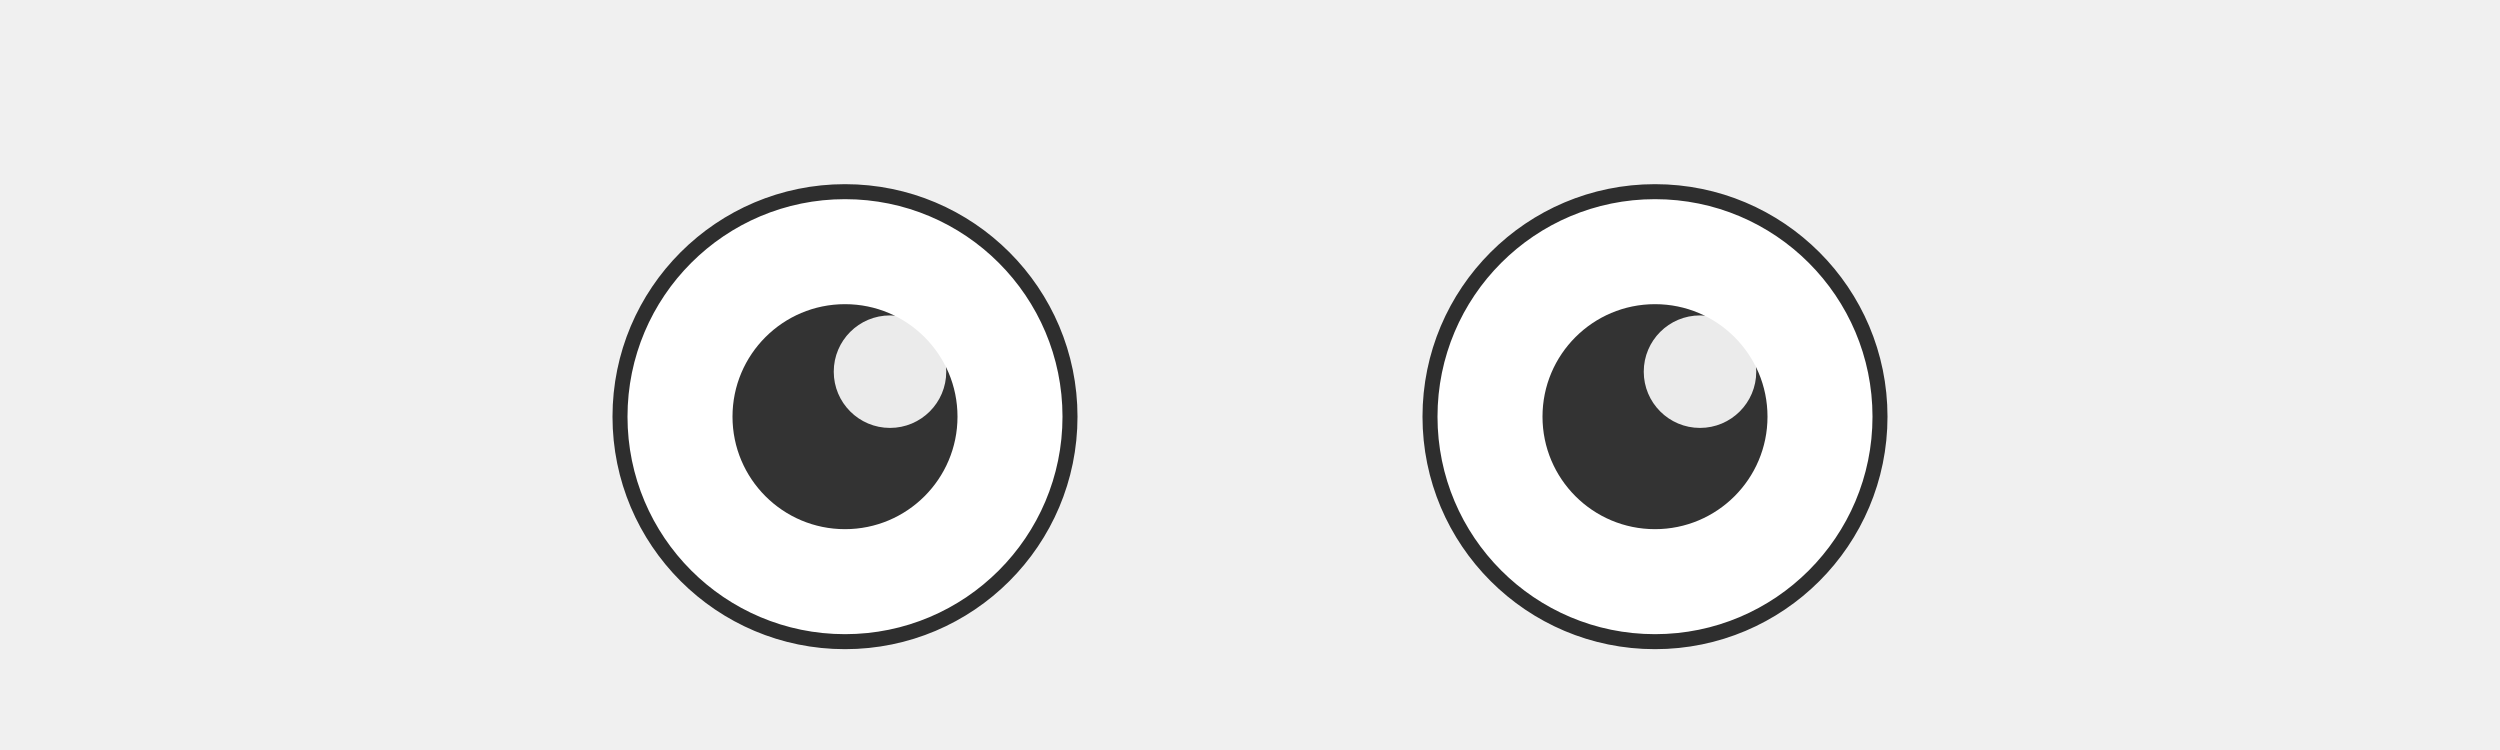
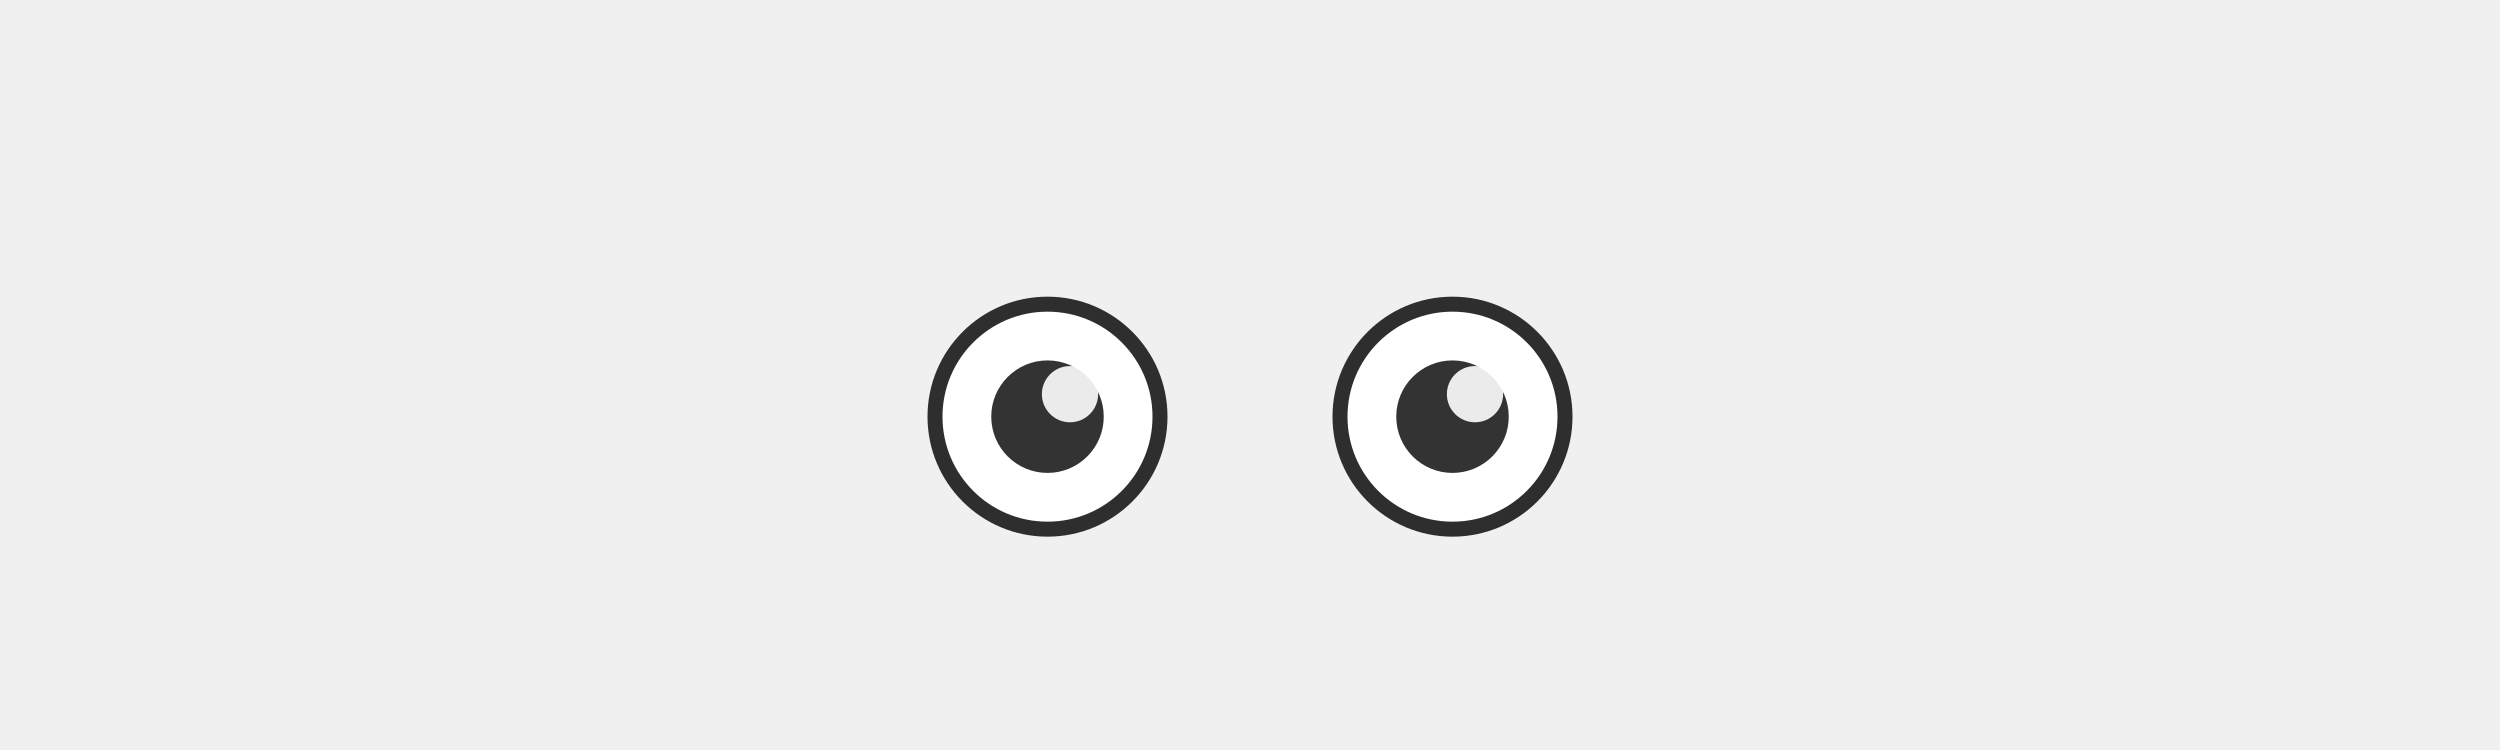
<svg xmlns="http://www.w3.org/2000/svg" width="400.0" height="120.0" viewBox="0 0 400.0 120.0">
-   <circle cx="135.2" cy="66.667" r="36.0" fill="white" stroke="#2E2E2E" stroke-width="2.4" />
-   <circle cx="135.2" cy="66.667" r="18.0" fill="#333333" />
-   <circle cx="142.4" cy="59.467" r="9.0" fill="white" opacity="0.9" />
-   <circle cx="264.8" cy="66.667" r="36.0" fill="white" stroke="#2E2E2E" stroke-width="2.4" />
-   <circle cx="264.8" cy="66.667" r="18.0" fill="#333333" />
-   <circle cx="272.0" cy="59.467" r="9.0" fill="white" opacity="0.9" />
+   <circle cx="167.6" cy="66.667" r="18.0" fill="white" stroke="#2E2E2E" stroke-width="2.4" />
+   <circle cx="167.6" cy="66.667" r="9.0" fill="#333333" />
+   <circle cx="171.2" cy="63.067" r="4.5" fill="white" opacity="0.9" />
+   <circle cx="232.4" cy="66.667" r="18.0" fill="white" stroke="#2E2E2E" stroke-width="2.4" />
+   <circle cx="232.4" cy="66.667" r="9.0" fill="#333333" />
+   <circle cx="236.0" cy="63.067" r="4.5" fill="white" opacity="0.9" />
</svg>
